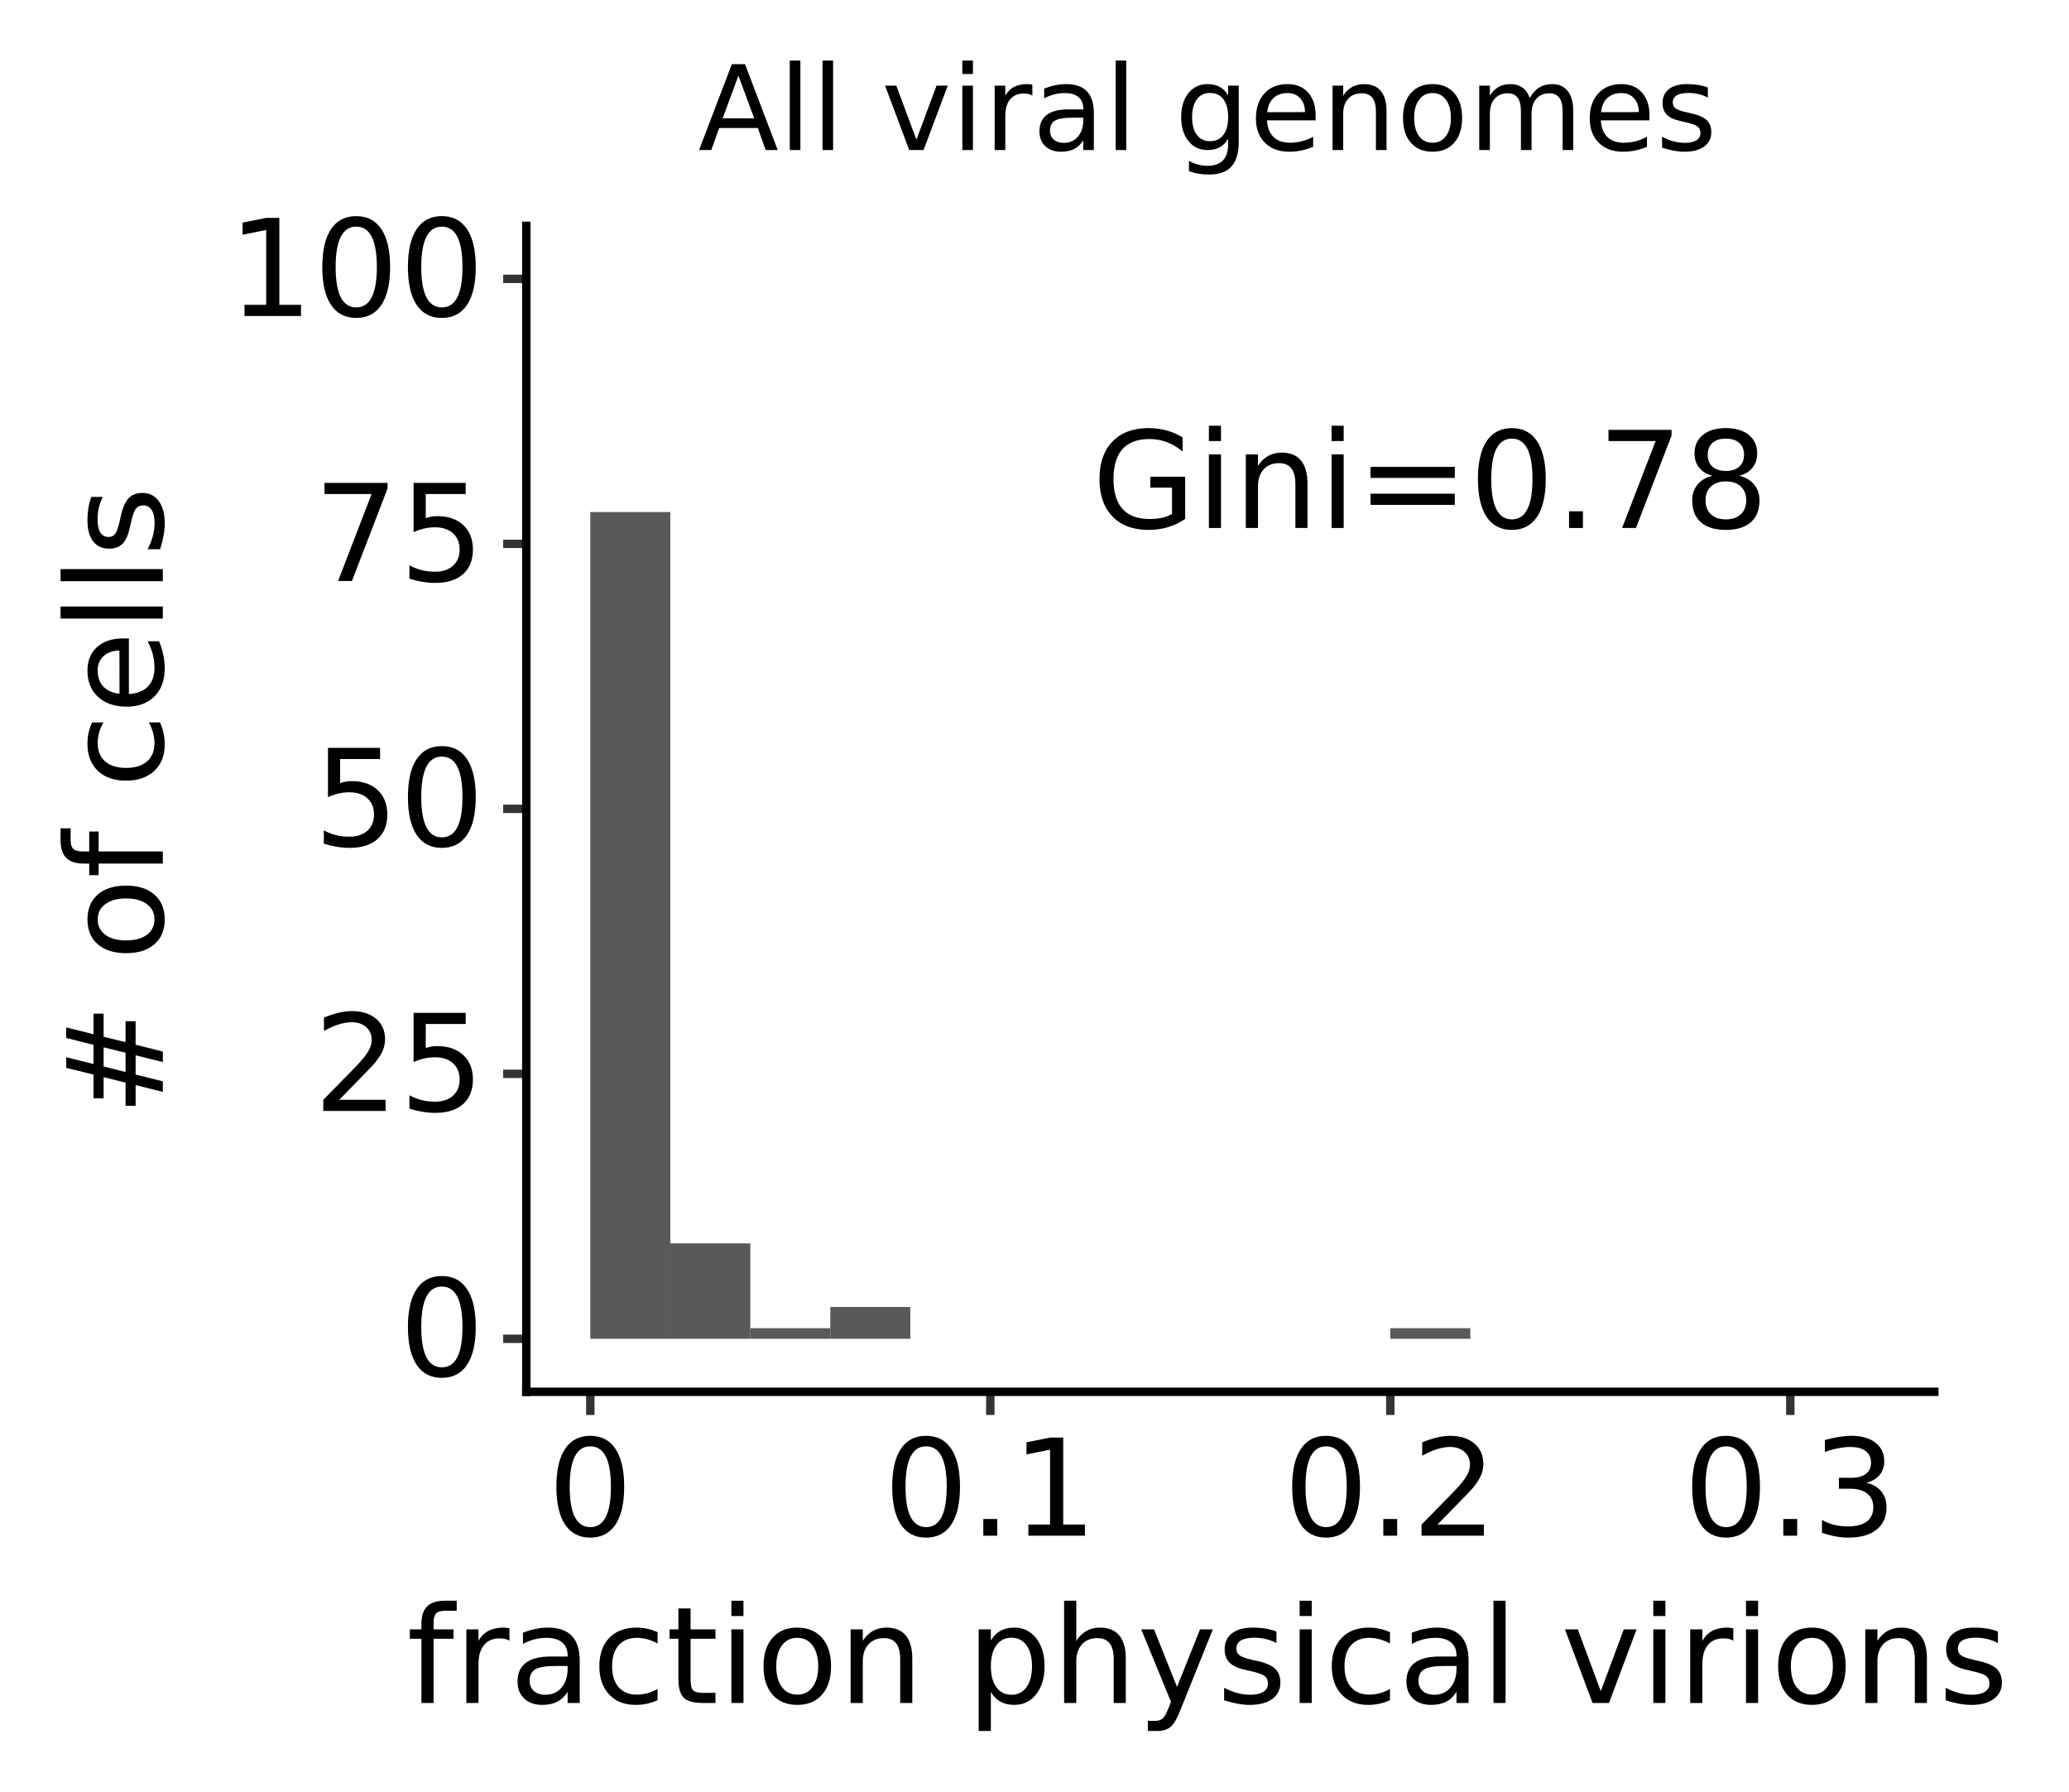
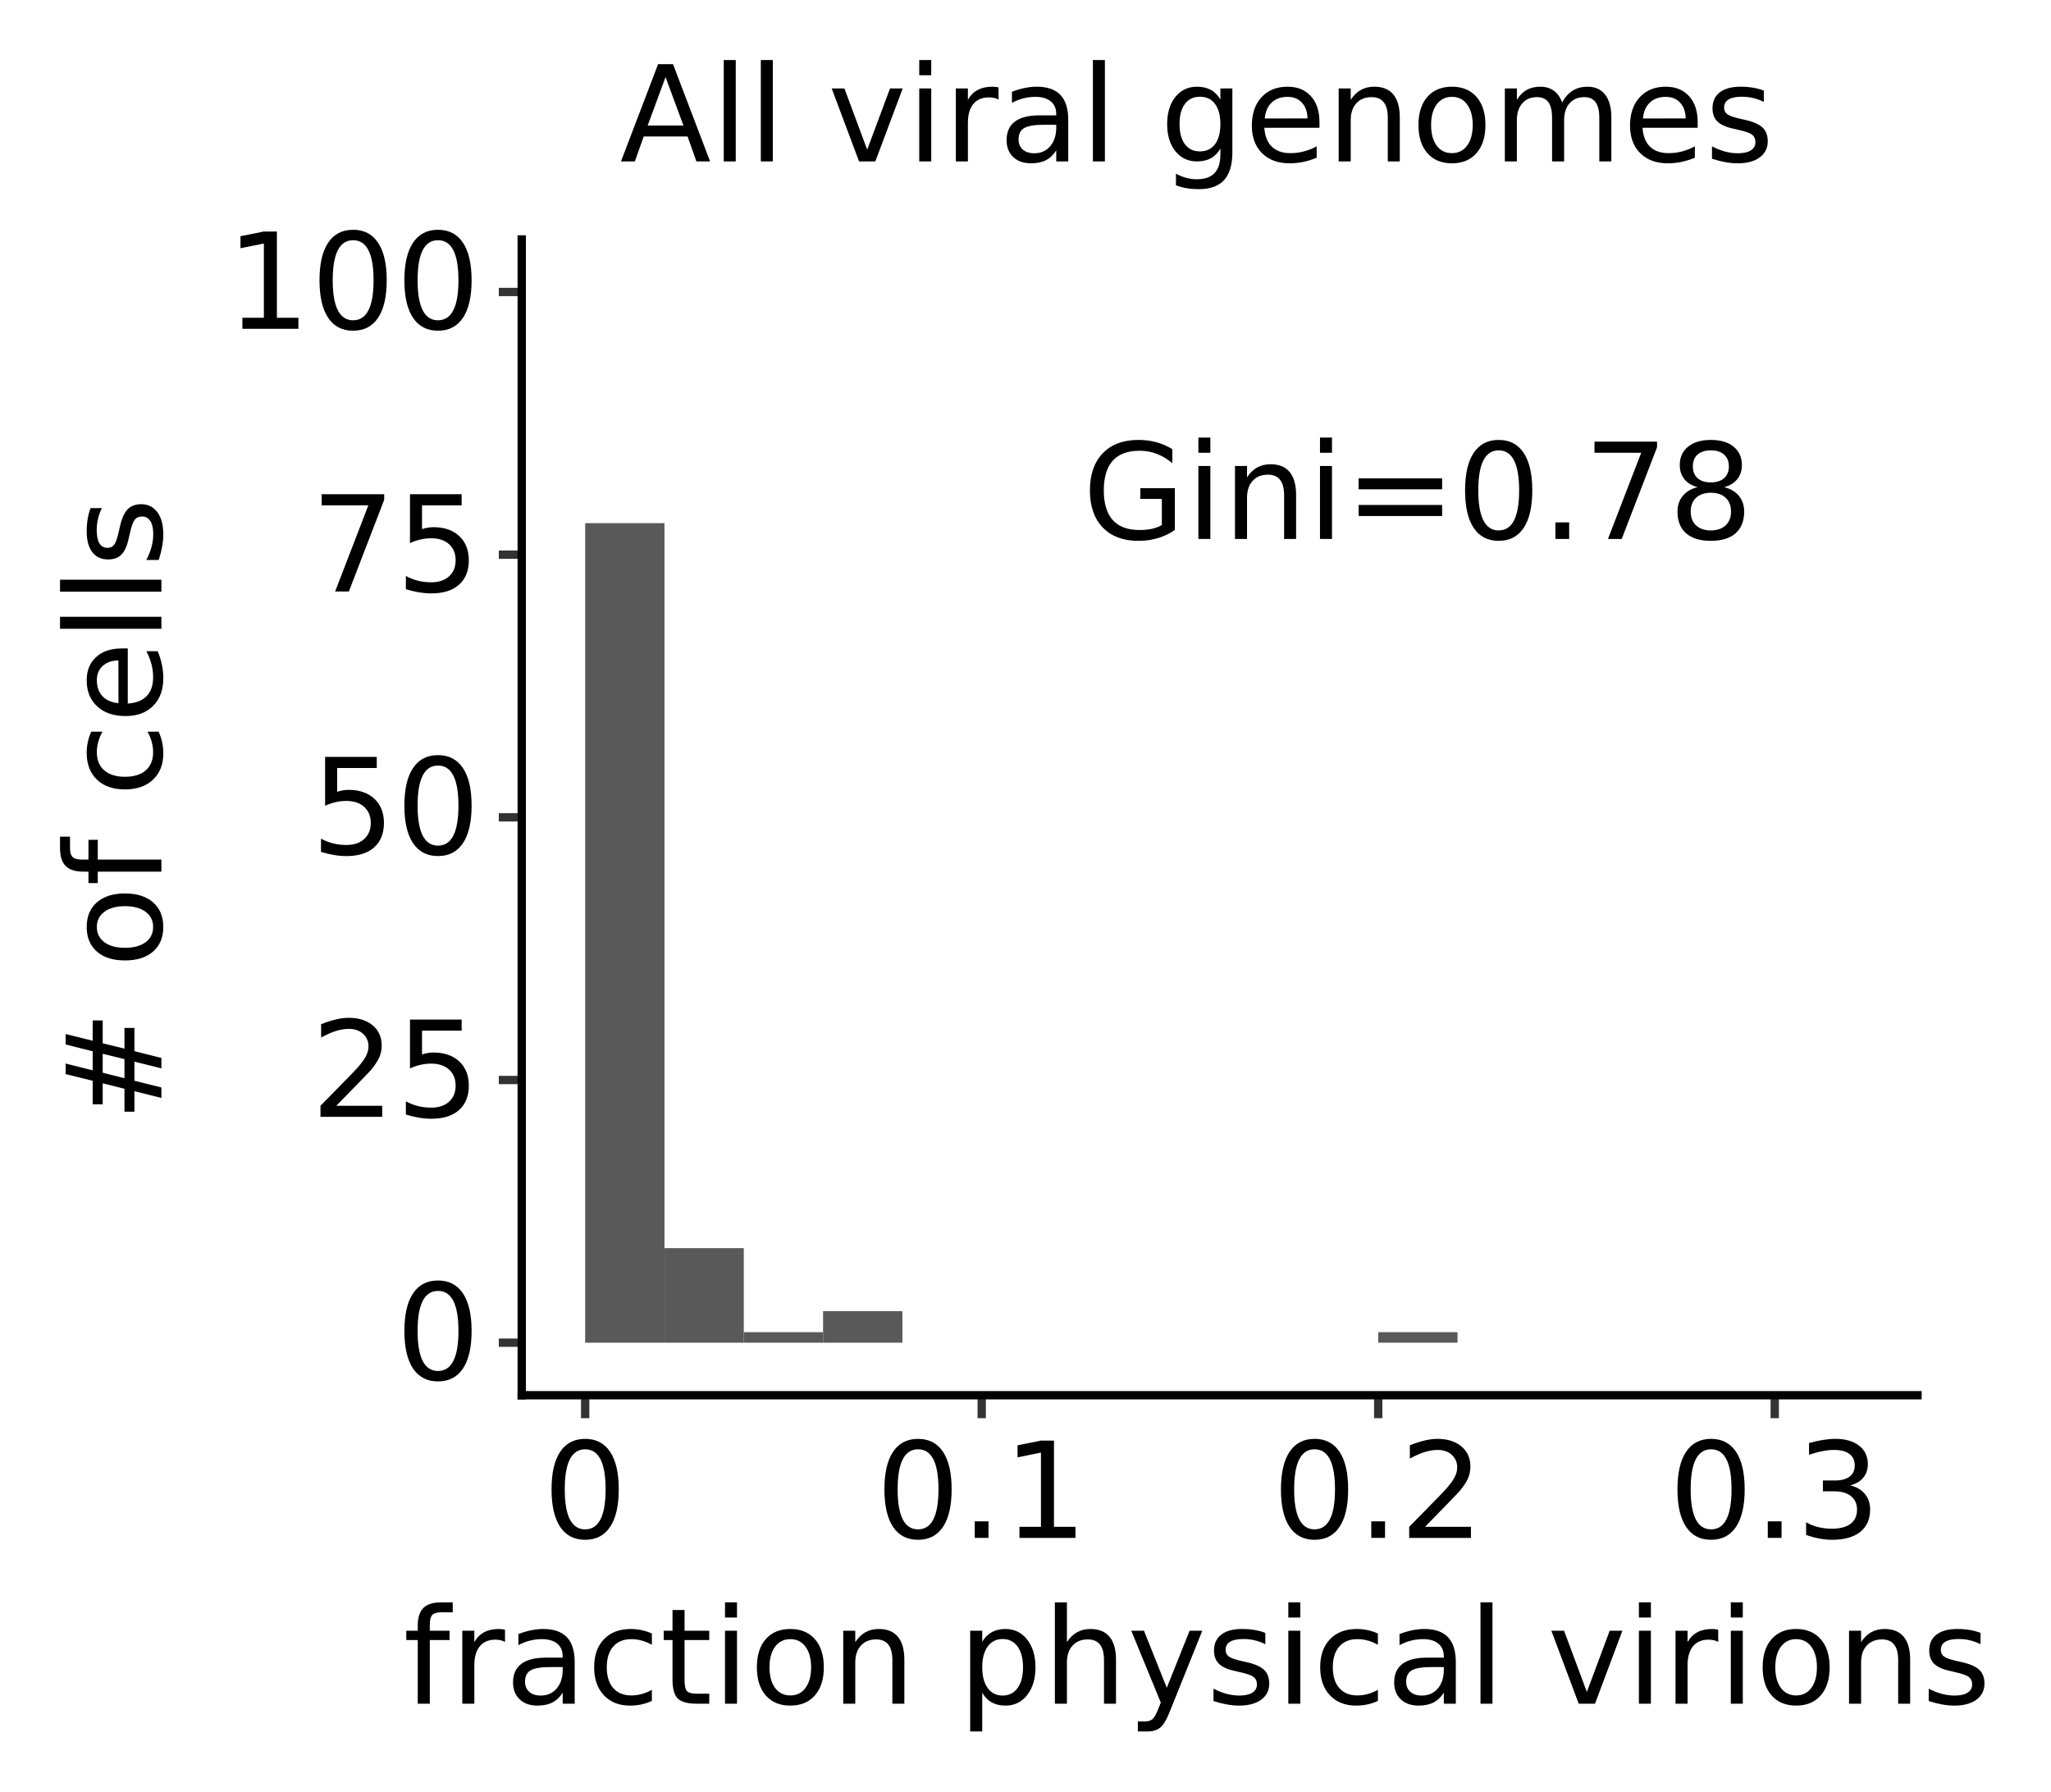
- <svg xmlns="http://www.w3.org/2000/svg" xmlns:xlink="http://www.w3.org/1999/xlink" width="245.989pt" height="212.971pt" viewBox="0 0 245.989 212.971" version="1.1">
+ <svg xmlns="http://www.w3.org/2000/svg" xmlns:xlink="http://www.w3.org/1999/xlink" width="245.989pt" height="214.836pt" viewBox="0 0 245.989 214.836" version="1.1">
  <defs>
    <style type="text/css">*{stroke-linejoin: round; stroke-linecap: butt}</style>
  </defs>
  <g id="figure_1">
    <g id="patch_1">
-       <path d="M 0 212.971  L 245.989 212.971  L 245.989 0  L 0 0  z " style="fill: #ffffff; stroke: #ffffff; stroke-linejoin: miter" />
+       <path d="M 0 214.836  L 245.989 214.836  L 245.989 0  L 0 0  z " style="fill: #ffffff; stroke: #ffffff; stroke-linejoin: miter" />
    </g>
    <g id="axes_1">
      <g id="patch_2">
-         <path d="M 62.575 165.451  L 229.975 165.451  L 229.975 26.851  L 62.575 26.851  z " style="fill: #ffffff" />
+         <path d="M 62.575 167.316  L 229.975 167.316  L 229.975 28.716  L 62.575 28.716  z " style="fill: #ffffff" />
      </g>
      <g id="matplotlib.axis_1">
        <g id="xtick_1">
          <g id="line2d_1">
-             <path d="M 70.184 165.451  " style="fill: none; stroke: #000000; stroke-width: 1.5" />
-             <defs>
-               <path id="m3bc3151fad" d="M 0 0  L 0 2.75  " style="stroke: #333333" />
-             </defs>
-             <g>
-               <use xlink:href="#m3bc3151fad" x="70.184" y="165.451" style="stroke: #333333" />
+             <path d="M 70.184 167.316  " style="fill: none; stroke: #000000; stroke-width: 1.5" />
+             <defs>
+               <path id="mad9461fd79" d="M 0 0  L 0 2.75  " style="stroke: #333333" />
+             </defs>
+             <g>
+               <use xlink:href="#mad9461fd79" x="70.184" y="167.316" style="stroke: #333333" />
            </g>
          </g>
          <g id="text_1">
-             <g transform="translate(65.09409 182.5587)scale(0.16 -0.16)">
+             <g transform="translate(65.09409 184.4231)scale(0.16 -0.16)">
              <defs>
                <path id="DejaVuSans-30" d="M 2034 4250  Q 1547 4250 1301 3770  Q 1056 3291 1056 2328  Q 1056 1369 1301 889  Q 1547 409 2034 409  Q 2525 409 2770 889  Q 3016 1369 3016 2328  Q 3016 3291 2770 3770  Q 2525 4250 2034 4250  z M 2034 4750  Q 2819 4750 3233 4129  Q 3647 3509 3647 2328  Q 3647 1150 3233 529  Q 2819 -91 2034 -91  Q 1250 -91 836 529  Q 422 1150 422 2328  Q 422 3509 836 4129  Q 1250 4750 2034 4750  z " transform="scale(0.015625)" />
              </defs>
              <use xlink:href="#DejaVuSans-30" />
            </g>
          </g>
        </g>
        <g id="xtick_2">
          <g id="line2d_2">
-             <path d="M 117.741 165.451  " style="fill: none; stroke: #000000; stroke-width: 1.5" />
-             <g>
-               <use xlink:href="#m3bc3151fad" x="117.741" y="165.451" style="stroke: #333333" />
+             <path d="M 117.741 167.316  " style="fill: none; stroke: #000000; stroke-width: 1.5" />
+             <g>
+               <use xlink:href="#mad9461fd79" x="117.741" y="167.316" style="stroke: #333333" />
            </g>
          </g>
          <g id="text_2">
-             <g transform="translate(105.0184 182.5587)scale(0.16 -0.16)">
+             <g transform="translate(105.0184 184.4231)scale(0.16 -0.16)">
              <defs>
                <path id="DejaVuSans-2e" d="M 684 794  L 1344 794  L 1344 0  L 684 0  L 684 794  z " transform="scale(0.015625)" />
                <path id="DejaVuSans-31" d="M 794 531  L 1825 531  L 1825 4091  L 703 3866  L 703 4441  L 1819 4666  L 2450 4666  L 2450 531  L 3481 531  L 3481 0  L 794 0  L 794 531  z " transform="scale(0.015625)" />
              </defs>
              <use xlink:href="#DejaVuSans-30" />
              <use xlink:href="#DejaVuSans-2e" x="63.623" />
              <use xlink:href="#DejaVuSans-31" x="95.41" />
            </g>
          </g>
        </g>
        <g id="xtick_3">
          <g id="line2d_3">
-             <path d="M 165.298 165.451  " style="fill: none; stroke: #000000; stroke-width: 1.5" />
-             <g>
-               <use xlink:href="#m3bc3151fad" x="165.298" y="165.451" style="stroke: #333333" />
+             <path d="M 165.298 167.316  " style="fill: none; stroke: #000000; stroke-width: 1.5" />
+             <g>
+               <use xlink:href="#mad9461fd79" x="165.298" y="167.316" style="stroke: #333333" />
            </g>
          </g>
          <g id="text_3">
-             <g transform="translate(152.5752 182.5587)scale(0.16 -0.16)">
+             <g transform="translate(152.5752 184.4231)scale(0.16 -0.16)">
              <defs>
                <path id="DejaVuSans-32" d="M 1228 531  L 3431 531  L 3431 0  L 469 0  L 469 531  Q 828 903 1448 1529  Q 2069 2156 2228 2338  Q 2531 2678 2651 2914  Q 2772 3150 2772 3378  Q 2772 3750 2511 3984  Q 2250 4219 1831 4219  Q 1534 4219 1204 4116  Q 875 4013 500 3803  L 500 4441  Q 881 4594 1212 4672  Q 1544 4750 1819 4750  Q 2544 4750 2975 4387  Q 3406 4025 3406 3419  Q 3406 3131 3298 2873  Q 3191 2616 2906 2266  Q 2828 2175 2409 1742  Q 1991 1309 1228 531  z " transform="scale(0.015625)" />
              </defs>
              <use xlink:href="#DejaVuSans-30" />
              <use xlink:href="#DejaVuSans-2e" x="63.623" />
              <use xlink:href="#DejaVuSans-32" x="95.41" />
            </g>
          </g>
        </g>
        <g id="xtick_4">
          <g id="line2d_4">
-             <path d="M 212.855 165.451  " style="fill: none; stroke: #000000; stroke-width: 1.5" />
-             <g>
-               <use xlink:href="#m3bc3151fad" x="212.855" y="165.451" style="stroke: #333333" />
+             <path d="M 212.855 167.316  " style="fill: none; stroke: #000000; stroke-width: 1.5" />
+             <g>
+               <use xlink:href="#mad9461fd79" x="212.855" y="167.316" style="stroke: #333333" />
            </g>
          </g>
          <g id="text_4">
-             <g transform="translate(200.132 182.5587)scale(0.16 -0.16)">
+             <g transform="translate(200.132 184.4231)scale(0.16 -0.16)">
              <defs>
                <path id="DejaVuSans-33" d="M 2597 2516  Q 3050 2419 3304 2112  Q 3559 1806 3559 1356  Q 3559 666 3084 287  Q 2609 -91 1734 -91  Q 1441 -91 1130 -33  Q 819 25 488 141  L 488 750  Q 750 597 1062 519  Q 1375 441 1716 441  Q 2309 441 2620 675  Q 2931 909 2931 1356  Q 2931 1769 2642 2001  Q 2353 2234 1838 2234  L 1294 2234  L 1294 2753  L 1863 2753  Q 2328 2753 2575 2939  Q 2822 3125 2822 3475  Q 2822 3834 2567 4026  Q 2313 4219 1838 4219  Q 1578 4219 1281 4162  Q 984 4106 628 3988  L 628 4550  Q 988 4650 1302 4700  Q 1616 4750 1894 4750  Q 2613 4750 3031 4423  Q 3450 4097 3450 3541  Q 3450 3153 3228 2886  Q 3006 2619 2597 2516  z " transform="scale(0.015625)" />
              </defs>
              <use xlink:href="#DejaVuSans-30" />
              <use xlink:href="#DejaVuSans-2e" x="63.623" />
              <use xlink:href="#DejaVuSans-33" x="95.41" />
            </g>
          </g>
        </g>
        <g id="xtick_5" />
        <g id="xtick_6" />
        <g id="xtick_7" />
        <g id="text_5">
-           <g transform="translate(48.36125 202.4437)scale(0.16 -0.16)">
+           <g transform="translate(48.36125 204.3081)scale(0.16 -0.16)">
            <defs>
              <path id="DejaVuSans-66" d="M 2375 4863  L 2375 4384  L 1825 4384  Q 1516 4384 1395 4259  Q 1275 4134 1275 3809  L 1275 3500  L 2222 3500  L 2222 3053  L 1275 3053  L 1275 0  L 697 0  L 697 3053  L 147 3053  L 147 3500  L 697 3500  L 697 3744  Q 697 4328 969 4595  Q 1241 4863 1831 4863  L 2375 4863  z " transform="scale(0.015625)" />
              <path id="DejaVuSans-72" d="M 2631 2963  Q 2534 3019 2420 3045  Q 2306 3072 2169 3072  Q 1681 3072 1420 2755  Q 1159 2438 1159 1844  L 1159 0  L 581 0  L 581 3500  L 1159 3500  L 1159 2956  Q 1341 3275 1631 3429  Q 1922 3584 2338 3584  Q 2397 3584 2469 3576  Q 2541 3569 2628 3553  L 2631 2963  z " transform="scale(0.015625)" />
              <path id="DejaVuSans-61" d="M 2194 1759  Q 1497 1759 1228 1600  Q 959 1441 959 1056  Q 959 750 1161 570  Q 1363 391 1709 391  Q 2188 391 2477 730  Q 2766 1069 2766 1631  L 2766 1759  L 2194 1759  z M 3341 1997  L 3341 0  L 2766 0  L 2766 531  Q 2569 213 2275 61  Q 1981 -91 1556 -91  Q 1019 -91 701 211  Q 384 513 384 1019  Q 384 1609 779 1909  Q 1175 2209 1959 2209  L 2766 2209  L 2766 2266  Q 2766 2663 2505 2880  Q 2244 3097 1772 3097  Q 1472 3097 1187 3025  Q 903 2953 641 2809  L 641 3341  Q 956 3463 1253 3523  Q 1550 3584 1831 3584  Q 2591 3584 2966 3190  Q 3341 2797 3341 1997  z " transform="scale(0.015625)" />
              <path id="DejaVuSans-63" d="M 3122 3366  L 3122 2828  Q 2878 2963 2633 3030  Q 2388 3097 2138 3097  Q 1578 3097 1268 2742  Q 959 2388 959 1747  Q 959 1106 1268 751  Q 1578 397 2138 397  Q 2388 397 2633 464  Q 2878 531 3122 666  L 3122 134  Q 2881 22 2623 -34  Q 2366 -91 2075 -91  Q 1284 -91 818 406  Q 353 903 353 1747  Q 353 2603 823 3093  Q 1294 3584 2113 3584  Q 2378 3584 2631 3529  Q 2884 3475 3122 3366  z " transform="scale(0.015625)" />
              <path id="DejaVuSans-74" d="M 1172 4494  L 1172 3500  L 2356 3500  L 2356 3053  L 1172 3053  L 1172 1153  Q 1172 725 1289 603  Q 1406 481 1766 481  L 2356 481  L 2356 0  L 1766 0  Q 1100 0 847 248  Q 594 497 594 1153  L 594 3053  L 172 3053  L 172 3500  L 594 3500  L 594 4494  L 1172 4494  z " transform="scale(0.015625)" />
              <path id="DejaVuSans-69" d="M 603 3500  L 1178 3500  L 1178 0  L 603 0  L 603 3500  z M 603 4863  L 1178 4863  L 1178 4134  L 603 4134  L 603 4863  z " transform="scale(0.015625)" />
              <path id="DejaVuSans-6f" d="M 1959 3097  Q 1497 3097 1228 2736  Q 959 2375 959 1747  Q 959 1119 1226 758  Q 1494 397 1959 397  Q 2419 397 2687 759  Q 2956 1122 2956 1747  Q 2956 2369 2687 2733  Q 2419 3097 1959 3097  z M 1959 3584  Q 2709 3584 3137 3096  Q 3566 2609 3566 1747  Q 3566 888 3137 398  Q 2709 -91 1959 -91  Q 1206 -91 779 398  Q 353 888 353 1747  Q 353 2609 779 3096  Q 1206 3584 1959 3584  z " transform="scale(0.015625)" />
              <path id="DejaVuSans-6e" d="M 3513 2113  L 3513 0  L 2938 0  L 2938 2094  Q 2938 2591 2744 2837  Q 2550 3084 2163 3084  Q 1697 3084 1428 2787  Q 1159 2491 1159 1978  L 1159 0  L 581 0  L 581 3500  L 1159 3500  L 1159 2956  Q 1366 3272 1645 3428  Q 1925 3584 2291 3584  Q 2894 3584 3203 3211  Q 3513 2838 3513 2113  z " transform="scale(0.015625)" />
              <path id="DejaVuSans-20" transform="scale(0.015625)" />
              <path id="DejaVuSans-70" d="M 1159 525  L 1159 -1331  L 581 -1331  L 581 3500  L 1159 3500  L 1159 2969  Q 1341 3281 1617 3432  Q 1894 3584 2278 3584  Q 2916 3584 3314 3078  Q 3713 2572 3713 1747  Q 3713 922 3314 415  Q 2916 -91 2278 -91  Q 1894 -91 1617 61  Q 1341 213 1159 525  z M 3116 1747  Q 3116 2381 2855 2742  Q 2594 3103 2138 3103  Q 1681 3103 1420 2742  Q 1159 2381 1159 1747  Q 1159 1113 1420 752  Q 1681 391 2138 391  Q 2594 391 2855 752  Q 3116 1113 3116 1747  z " transform="scale(0.015625)" />
              <path id="DejaVuSans-68" d="M 3513 2113  L 3513 0  L 2938 0  L 2938 2094  Q 2938 2591 2744 2837  Q 2550 3084 2163 3084  Q 1697 3084 1428 2787  Q 1159 2491 1159 1978  L 1159 0  L 581 0  L 581 4863  L 1159 4863  L 1159 2956  Q 1366 3272 1645 3428  Q 1925 3584 2291 3584  Q 2894 3584 3203 3211  Q 3513 2838 3513 2113  z " transform="scale(0.015625)" />
              <path id="DejaVuSans-79" d="M 2059 -325  Q 1816 -950 1584 -1140  Q 1353 -1331 966 -1331  L 506 -1331  L 506 -850  L 844 -850  Q 1081 -850 1212 -737  Q 1344 -625 1503 -206  L 1606 56  L 191 3500  L 800 3500  L 1894 763  L 2988 3500  L 3597 3500  L 2059 -325  z " transform="scale(0.015625)" />
              <path id="DejaVuSans-73" d="M 2834 3397  L 2834 2853  Q 2591 2978 2328 3040  Q 2066 3103 1784 3103  Q 1356 3103 1142 2972  Q 928 2841 928 2578  Q 928 2378 1081 2264  Q 1234 2150 1697 2047  L 1894 2003  Q 2506 1872 2764 1633  Q 3022 1394 3022 966  Q 3022 478 2636 193  Q 2250 -91 1575 -91  Q 1294 -91 989 -36  Q 684 19 347 128  L 347 722  Q 666 556 975 473  Q 1284 391 1588 391  Q 1994 391 2212 530  Q 2431 669 2431 922  Q 2431 1156 2273 1281  Q 2116 1406 1581 1522  L 1381 1569  Q 847 1681 609 1914  Q 372 2147 372 2553  Q 372 3047 722 3315  Q 1072 3584 1716 3584  Q 2034 3584 2315 3537  Q 2597 3491 2834 3397  z " transform="scale(0.015625)" />
              <path id="DejaVuSans-6c" d="M 603 4863  L 1178 4863  L 1178 0  L 603 0  L 603 4863  z " transform="scale(0.015625)" />
              <path id="DejaVuSans-76" d="M 191 3500  L 800 3500  L 1894 563  L 2988 3500  L 3597 3500  L 2284 0  L 1503 0  L 191 3500  z " transform="scale(0.015625)" />
            </defs>
            <use xlink:href="#DejaVuSans-66" />
            <use xlink:href="#DejaVuSans-72" x="35.205" />
            <use xlink:href="#DejaVuSans-61" x="76.318" />
            <use xlink:href="#DejaVuSans-63" x="137.598" />
            <use xlink:href="#DejaVuSans-74" x="192.578" />
            <use xlink:href="#DejaVuSans-69" x="231.787" />
            <use xlink:href="#DejaVuSans-6f" x="259.57" />
            <use xlink:href="#DejaVuSans-6e" x="320.752" />
            <use xlink:href="#DejaVuSans-20" x="384.131" />
            <use xlink:href="#DejaVuSans-70" x="415.918" />
            <use xlink:href="#DejaVuSans-68" x="479.395" />
            <use xlink:href="#DejaVuSans-79" x="542.773" />
            <use xlink:href="#DejaVuSans-73" x="601.953" />
            <use xlink:href="#DejaVuSans-69" x="654.053" />
            <use xlink:href="#DejaVuSans-63" x="681.836" />
            <use xlink:href="#DejaVuSans-61" x="736.816" />
            <use xlink:href="#DejaVuSans-6c" x="798.096" />
            <use xlink:href="#DejaVuSans-20" x="825.879" />
            <use xlink:href="#DejaVuSans-76" x="857.666" />
            <use xlink:href="#DejaVuSans-69" x="916.846" />
            <use xlink:href="#DejaVuSans-72" x="944.629" />
            <use xlink:href="#DejaVuSans-69" x="985.742" />
            <use xlink:href="#DejaVuSans-6f" x="1013.525" />
            <use xlink:href="#DejaVuSans-6e" x="1074.707" />
            <use xlink:href="#DejaVuSans-73" x="1138.086" />
          </g>
        </g>
      </g>
      <g id="matplotlib.axis_2">
        <g id="ytick_1">
          <g id="line2d_5">
-             <path d="M 62.575 159.151  " style="fill: none; stroke: #000000; stroke-width: 1.5" />
-             <defs>
-               <path id="m1cba9c6d9c" d="M 0 0  L -2.75 0  " style="stroke: #333333" />
-             </defs>
-             <g>
-               <use xlink:href="#m1cba9c6d9c" x="62.575" y="159.151" style="stroke: #333333" />
+             <path d="M 62.575 161.016  " style="fill: none; stroke: #000000; stroke-width: 1.5" />
+             <defs>
+               <path id="mef41e26314" d="M 0 0  L -2.75 0  " style="stroke: #333333" />
+             </defs>
+             <g>
+               <use xlink:href="#mef41e26314" x="62.575" y="161.016" style="stroke: #333333" />
            </g>
          </g>
          <g id="text_6">
-             <g transform="translate(47.445 163.5662)scale(0.16 -0.16)">
+             <g transform="translate(47.445 165.4306)scale(0.16 -0.16)">
              <use xlink:href="#DejaVuSans-30" />
            </g>
          </g>
        </g>
        <g id="ytick_2">
          <g id="line2d_6">
-             <path d="M 62.575 127.651  " style="fill: none; stroke: #000000; stroke-width: 1.5" />
-             <g>
-               <use xlink:href="#m1cba9c6d9c" x="62.575" y="127.651" style="stroke: #333333" />
+             <path d="M 62.575 129.516  " style="fill: none; stroke: #000000; stroke-width: 1.5" />
+             <g>
+               <use xlink:href="#mef41e26314" x="62.575" y="129.516" style="stroke: #333333" />
            </g>
          </g>
          <g id="text_7">
-             <g transform="translate(37.265 132.0662)scale(0.16 -0.16)">
+             <g transform="translate(37.265 133.9306)scale(0.16 -0.16)">
              <defs>
                <path id="DejaVuSans-35" d="M 691 4666  L 3169 4666  L 3169 4134  L 1269 4134  L 1269 2991  Q 1406 3038 1543 3061  Q 1681 3084 1819 3084  Q 2600 3084 3056 2656  Q 3513 2228 3513 1497  Q 3513 744 3044 326  Q 2575 -91 1722 -91  Q 1428 -91 1123 -41  Q 819 9 494 109  L 494 744  Q 775 591 1075 516  Q 1375 441 1709 441  Q 2250 441 2565 725  Q 2881 1009 2881 1497  Q 2881 1984 2565 2268  Q 2250 2553 1709 2553  Q 1456 2553 1204 2497  Q 953 2441 691 2322  L 691 4666  z " transform="scale(0.015625)" />
              </defs>
              <use xlink:href="#DejaVuSans-32" />
              <use xlink:href="#DejaVuSans-35" x="63.623" />
            </g>
          </g>
        </g>
        <g id="ytick_3">
          <g id="line2d_7">
-             <path d="M 62.575 96.151  " style="fill: none; stroke: #000000; stroke-width: 1.5" />
-             <g>
-               <use xlink:href="#m1cba9c6d9c" x="62.575" y="96.151" style="stroke: #333333" />
+             <path d="M 62.575 98.016  " style="fill: none; stroke: #000000; stroke-width: 1.5" />
+             <g>
+               <use xlink:href="#mef41e26314" x="62.575" y="98.016" style="stroke: #333333" />
            </g>
          </g>
          <g id="text_8">
-             <g transform="translate(37.265 100.5662)scale(0.16 -0.16)">
+             <g transform="translate(37.265 102.4306)scale(0.16 -0.16)">
              <use xlink:href="#DejaVuSans-35" />
              <use xlink:href="#DejaVuSans-30" x="63.623" />
            </g>
          </g>
        </g>
        <g id="ytick_4">
          <g id="line2d_8">
-             <path d="M 62.575 64.651  " style="fill: none; stroke: #000000; stroke-width: 1.5" />
-             <g>
-               <use xlink:href="#m1cba9c6d9c" x="62.575" y="64.651" style="stroke: #333333" />
+             <path d="M 62.575 66.516  " style="fill: none; stroke: #000000; stroke-width: 1.5" />
+             <g>
+               <use xlink:href="#mef41e26314" x="62.575" y="66.516" style="stroke: #333333" />
            </g>
          </g>
          <g id="text_9">
-             <g transform="translate(37.265 69.06615)scale(0.16 -0.16)">
+             <g transform="translate(37.265 70.9306)scale(0.16 -0.16)">
              <defs>
                <path id="DejaVuSans-37" d="M 525 4666  L 3525 4666  L 3525 4397  L 1831 0  L 1172 0  L 2766 4134  L 525 4134  L 525 4666  z " transform="scale(0.015625)" />
              </defs>
              <use xlink:href="#DejaVuSans-37" />
              <use xlink:href="#DejaVuSans-35" x="63.623" />
            </g>
          </g>
        </g>
        <g id="ytick_5">
          <g id="line2d_9">
-             <path d="M 62.575 33.151  " style="fill: none; stroke: #000000; stroke-width: 1.5" />
-             <g>
-               <use xlink:href="#m1cba9c6d9c" x="62.575" y="33.151" style="stroke: #333333" />
+             <path d="M 62.575 35.016  " style="fill: none; stroke: #000000; stroke-width: 1.5" />
+             <g>
+               <use xlink:href="#mef41e26314" x="62.575" y="35.016" style="stroke: #333333" />
            </g>
          </g>
          <g id="text_10">
-             <g transform="translate(27.085 37.56615)scale(0.16 -0.16)">
+             <g transform="translate(27.085 39.4306)scale(0.16 -0.16)">
              <use xlink:href="#DejaVuSans-31" />
              <use xlink:href="#DejaVuSans-30" x="63.623" />
              <use xlink:href="#DejaVuSans-30" x="127.246" />
            </g>
          </g>
        </g>
        <g id="ytick_6" />
        <g id="ytick_7" />
        <g id="ytick_8" />
        <g id="ytick_9" />
        <g id="text_11">
-           <g transform="translate(19.3575 132.6849)rotate(-90)scale(0.16 -0.16)">
+           <g transform="translate(19.3575 134.5494)rotate(-90)scale(0.16 -0.16)">
            <defs>
              <path id="DejaVuSans-23" d="M 3272 2816  L 2363 2816  L 2100 1772  L 3016 1772  L 3272 2816  z M 2803 4594  L 2478 3297  L 3391 3297  L 3719 4594  L 4219 4594  L 3897 3297  L 4872 3297  L 4872 2816  L 3775 2816  L 3519 1772  L 4513 1772  L 4513 1294  L 3397 1294  L 3072 0  L 2572 0  L 2894 1294  L 1978 1294  L 1656 0  L 1153 0  L 1478 1294  L 494 1294  L 494 1772  L 1594 1772  L 1856 2816  L 850 2816  L 850 3297  L 1978 3297  L 2297 4594  L 2803 4594  z " transform="scale(0.015625)" />
              <path id="DejaVuSans-65" d="M 3597 1894  L 3597 1613  L 953 1613  Q 991 1019 1311 708  Q 1631 397 2203 397  Q 2534 397 2845 478  Q 3156 559 3463 722  L 3463 178  Q 3153 47 2828 -22  Q 2503 -91 2169 -91  Q 1331 -91 842 396  Q 353 884 353 1716  Q 353 2575 817 3079  Q 1281 3584 2069 3584  Q 2775 3584 3186 3129  Q 3597 2675 3597 1894  z M 3022 2063  Q 3016 2534 2758 2815  Q 2500 3097 2075 3097  Q 1594 3097 1305 2825  Q 1016 2553 972 2059  L 3022 2063  z " transform="scale(0.015625)" />
            </defs>
            <use xlink:href="#DejaVuSans-23" />
            <use xlink:href="#DejaVuSans-20" x="83.789" />
            <use xlink:href="#DejaVuSans-6f" x="115.576" />
            <use xlink:href="#DejaVuSans-66" x="176.758" />
            <use xlink:href="#DejaVuSans-20" x="211.963" />
            <use xlink:href="#DejaVuSans-63" x="243.75" />
            <use xlink:href="#DejaVuSans-65" x="298.73" />
            <use xlink:href="#DejaVuSans-6c" x="360.254" />
            <use xlink:href="#DejaVuSans-6c" x="388.037" />
            <use xlink:href="#DejaVuSans-73" x="415.82" />
          </g>
        </g>
      </g>
      <g id="PolyCollection_1">
-         <path d="M 70.184 159.151  L 70.184 60.871  L 79.695 60.871  L 79.695 159.151  z " clip-path="url(#p22df0b8f48)" style="fill: #595959" />
-         <path d="M 79.695 159.151  L 79.695 147.811  L 89.207 147.811  L 89.207 159.151  z " clip-path="url(#p22df0b8f48)" style="fill: #595959" />
-         <path d="M 89.207 159.151  L 89.207 157.891  L 98.718 157.891  L 98.718 159.151  z " clip-path="url(#p22df0b8f48)" style="fill: #595959" />
-         <path d="M 98.718 159.151  L 98.718 155.371  L 108.23 155.371  L 108.23 159.151  z " clip-path="url(#p22df0b8f48)" style="fill: #595959" />
-         <path d="M 108.23 159.151  L 108.23 159.151  L 117.741 159.151  L 117.741 159.151  z " clip-path="url(#p22df0b8f48)" style="fill: #595959" />
-         <path d="M 117.741 159.151  L 117.741 159.151  L 127.252 159.151  L 127.252 159.151  z " clip-path="url(#p22df0b8f48)" style="fill: #595959" />
-         <path d="M 127.252 159.151  L 127.252 159.151  L 136.764 159.151  L 136.764 159.151  z " clip-path="url(#p22df0b8f48)" style="fill: #595959" />
-         <path d="M 136.764 159.151  L 136.764 159.151  L 146.275 159.151  L 146.275 159.151  z " clip-path="url(#p22df0b8f48)" style="fill: #595959" />
-         <path d="M 146.275 159.151  L 146.275 159.151  L 155.786 159.151  L 155.786 159.151  z " clip-path="url(#p22df0b8f48)" style="fill: #595959" />
-         <path d="M 155.786 159.151  L 155.786 159.151  L 165.298 159.151  L 165.298 159.151  z " clip-path="url(#p22df0b8f48)" style="fill: #595959" />
-         <path d="M 165.298 159.151  L 165.298 157.891  L 174.809 157.891  L 174.809 159.151  z " clip-path="url(#p22df0b8f48)" style="fill: #595959" />
-         <path d="M 174.809 159.151  L 174.809 159.151  L 184.32 159.151  L 184.32 159.151  z " clip-path="url(#p22df0b8f48)" style="fill: #595959" />
-         <path d="M 184.32 159.151  L 184.32 159.151  L 193.832 159.151  L 193.832 159.151  z " clip-path="url(#p22df0b8f48)" style="fill: #595959" />
-         <path d="M 193.832 159.151  L 193.832 159.151  L 203.343 159.151  L 203.343 159.151  z " clip-path="url(#p22df0b8f48)" style="fill: #595959" />
-         <path d="M 203.343 159.151  L 203.343 159.151  L 212.855 159.151  L 212.855 159.151  z " clip-path="url(#p22df0b8f48)" style="fill: #595959" />
-         <path d="M 212.855 159.151  L 212.855 159.151  L 222.366 159.151  L 222.366 159.151  z " clip-path="url(#p22df0b8f48)" style="fill: #595959" />
+         <path d="M 70.184 161.016  L 70.184 62.736  L 79.695 62.736  L 79.695 161.016  z " clip-path="url(#p17e256295d)" style="fill: #595959" />
+         <path d="M 79.695 161.016  L 79.695 149.676  L 89.207 149.676  L 89.207 161.016  z " clip-path="url(#p17e256295d)" style="fill: #595959" />
+         <path d="M 89.207 161.016  L 89.207 159.756  L 98.718 159.756  L 98.718 161.016  z " clip-path="url(#p17e256295d)" style="fill: #595959" />
+         <path d="M 98.718 161.016  L 98.718 157.236  L 108.23 157.236  L 108.23 161.016  z " clip-path="url(#p17e256295d)" style="fill: #595959" />
+         <path d="M 108.23 161.016  L 108.23 161.016  L 117.741 161.016  L 117.741 161.016  z " clip-path="url(#p17e256295d)" style="fill: #595959" />
+         <path d="M 117.741 161.016  L 117.741 161.016  L 127.252 161.016  L 127.252 161.016  z " clip-path="url(#p17e256295d)" style="fill: #595959" />
+         <path d="M 127.252 161.016  L 127.252 161.016  L 136.764 161.016  L 136.764 161.016  z " clip-path="url(#p17e256295d)" style="fill: #595959" />
+         <path d="M 136.764 161.016  L 136.764 161.016  L 146.275 161.016  L 146.275 161.016  z " clip-path="url(#p17e256295d)" style="fill: #595959" />
+         <path d="M 146.275 161.016  L 146.275 161.016  L 155.786 161.016  L 155.786 161.016  z " clip-path="url(#p17e256295d)" style="fill: #595959" />
+         <path d="M 155.786 161.016  L 155.786 161.016  L 165.298 161.016  L 165.298 161.016  z " clip-path="url(#p17e256295d)" style="fill: #595959" />
+         <path d="M 165.298 161.016  L 165.298 159.756  L 174.809 159.756  L 174.809 161.016  z " clip-path="url(#p17e256295d)" style="fill: #595959" />
+         <path d="M 174.809 161.016  L 174.809 161.016  L 184.32 161.016  L 184.32 161.016  z " clip-path="url(#p17e256295d)" style="fill: #595959" />
+         <path d="M 184.32 161.016  L 184.32 161.016  L 193.832 161.016  L 193.832 161.016  z " clip-path="url(#p17e256295d)" style="fill: #595959" />
+         <path d="M 193.832 161.016  L 193.832 161.016  L 203.343 161.016  L 203.343 161.016  z " clip-path="url(#p17e256295d)" style="fill: #595959" />
+         <path d="M 203.343 161.016  L 203.343 161.016  L 212.855 161.016  L 212.855 161.016  z " clip-path="url(#p17e256295d)" style="fill: #595959" />
+         <path d="M 212.855 161.016  L 212.855 161.016  L 222.366 161.016  L 222.366 161.016  z " clip-path="url(#p17e256295d)" style="fill: #595959" />
      </g>
      <g id="text_12">
-         <g clip-path="url(#p22df0b8f48)">
-           <g transform="translate(129.8234 62.76615)scale(0.16 -0.16)">
+         <g clip-path="url(#p17e256295d)">
+           <g transform="translate(129.8234 64.6306)scale(0.16 -0.16)">
            <defs>
              <path id="DejaVuSans-47" d="M 3809 666  L 3809 1919  L 2778 1919  L 2778 2438  L 4434 2438  L 4434 434  Q 4069 175 3628 42  Q 3188 -91 2688 -91  Q 1594 -91 976 548  Q 359 1188 359 2328  Q 359 3472 976 4111  Q 1594 4750 2688 4750  Q 3144 4750 3555 4637  Q 3966 4525 4313 4306  L 4313 3634  Q 3963 3931 3569 4081  Q 3175 4231 2741 4231  Q 1884 4231 1454 3753  Q 1025 3275 1025 2328  Q 1025 1384 1454 906  Q 1884 428 2741 428  Q 3075 428 3337 486  Q 3600 544 3809 666  z " transform="scale(0.015625)" />
              <path id="DejaVuSans-3d" d="M 678 2906  L 4684 2906  L 4684 2381  L 678 2381  L 678 2906  z M 678 1631  L 4684 1631  L 4684 1100  L 678 1100  L 678 1631  z " transform="scale(0.015625)" />
              <path id="DejaVuSans-38" d="M 2034 2216  Q 1584 2216 1326 1975  Q 1069 1734 1069 1313  Q 1069 891 1326 650  Q 1584 409 2034 409  Q 2484 409 2743 651  Q 3003 894 3003 1313  Q 3003 1734 2745 1975  Q 2488 2216 2034 2216  z M 1403 2484  Q 997 2584 770 2862  Q 544 3141 544 3541  Q 544 4100 942 4425  Q 1341 4750 2034 4750  Q 2731 4750 3128 4425  Q 3525 4100 3525 3541  Q 3525 3141 3298 2862  Q 3072 2584 2669 2484  Q 3125 2378 3379 2068  Q 3634 1759 3634 1313  Q 3634 634 3220 271  Q 2806 -91 2034 -91  Q 1263 -91 848 271  Q 434 634 434 1313  Q 434 1759 690 2068  Q 947 2378 1403 2484  z M 1172 3481  Q 1172 3119 1398 2916  Q 1625 2713 2034 2713  Q 2441 2713 2670 2916  Q 2900 3119 2900 3481  Q 2900 3844 2670 4047  Q 2441 4250 2034 4250  Q 1625 4250 1398 4047  Q 1172 3844 1172 3481  z " transform="scale(0.015625)" />
            </defs>
            <use xlink:href="#DejaVuSans-47" />
            <use xlink:href="#DejaVuSans-69" x="77.49" />
            <use xlink:href="#DejaVuSans-6e" x="105.273" />
            <use xlink:href="#DejaVuSans-69" x="168.652" />
            <use xlink:href="#DejaVuSans-3d" x="196.436" />
            <use xlink:href="#DejaVuSans-30" x="280.225" />
            <use xlink:href="#DejaVuSans-2e" x="343.848" />
            <use xlink:href="#DejaVuSans-37" x="375.635" />
            <use xlink:href="#DejaVuSans-38" x="439.258" />
          </g>
        </g>
      </g>
      <g id="patch_3">
-         <path d="M 62.575 165.451  L 62.575 26.851  " style="fill: none; stroke: #000000; stroke-linejoin: miter; stroke-linecap: square" />
+         <path d="M 62.575 167.316  L 62.575 28.716  " style="fill: none; stroke: #000000; stroke-linejoin: miter; stroke-linecap: square" />
      </g>
      <g id="patch_4">
-         <path d="M 62.575 165.451  L 229.975 165.451  " style="fill: none; stroke: #000000; stroke-linejoin: miter; stroke-linecap: square" />
+         <path d="M 62.575 167.316  L 229.975 167.316  " style="fill: none; stroke: #000000; stroke-linejoin: miter; stroke-linecap: square" />
      </g>
    </g>
    <g id="text_13">
-       <g transform="translate(83.00531 17.83781)scale(0.14 -0.14)">
+       <g transform="translate(74.3525 19.3575)scale(0.16 -0.16)">
        <defs>
          <path id="DejaVuSans-41" d="M 2188 4044  L 1331 1722  L 3047 1722  L 2188 4044  z M 1831 4666  L 2547 4666  L 4325 0  L 3669 0  L 3244 1197  L 1141 1197  L 716 0  L 50 0  L 1831 4666  z " transform="scale(0.015625)" />
          <path id="DejaVuSans-67" d="M 2906 1791  Q 2906 2416 2648 2759  Q 2391 3103 1925 3103  Q 1463 3103 1205 2759  Q 947 2416 947 1791  Q 947 1169 1205 825  Q 1463 481 1925 481  Q 2391 481 2648 825  Q 2906 1169 2906 1791  z M 3481 434  Q 3481 -459 3084 -895  Q 2688 -1331 1869 -1331  Q 1566 -1331 1297 -1286  Q 1028 -1241 775 -1147  L 775 -588  Q 1028 -725 1275 -790  Q 1522 -856 1778 -856  Q 2344 -856 2625 -561  Q 2906 -266 2906 331  L 2906 616  Q 2728 306 2450 153  Q 2172 0 1784 0  Q 1141 0 747 490  Q 353 981 353 1791  Q 353 2603 747 3093  Q 1141 3584 1784 3584  Q 2172 3584 2450 3431  Q 2728 3278 2906 2969  L 2906 3500  L 3481 3500  L 3481 434  z " transform="scale(0.015625)" />
          <path id="DejaVuSans-6d" d="M 3328 2828  Q 3544 3216 3844 3400  Q 4144 3584 4550 3584  Q 5097 3584 5394 3201  Q 5691 2819 5691 2113  L 5691 0  L 5113 0  L 5113 2094  Q 5113 2597 4934 2840  Q 4756 3084 4391 3084  Q 3944 3084 3684 2787  Q 3425 2491 3425 1978  L 3425 0  L 2847 0  L 2847 2094  Q 2847 2600 2669 2842  Q 2491 3084 2119 3084  Q 1678 3084 1418 2786  Q 1159 2488 1159 1978  L 1159 0  L 581 0  L 581 3500  L 1159 3500  L 1159 2956  Q 1356 3278 1631 3431  Q 1906 3584 2284 3584  Q 2666 3584 2933 3390  Q 3200 3197 3328 2828  z " transform="scale(0.015625)" />
        </defs>
        <use xlink:href="#DejaVuSans-41" />
        <use xlink:href="#DejaVuSans-6c" x="68.408" />
        <use xlink:href="#DejaVuSans-6c" x="96.191" />
        <use xlink:href="#DejaVuSans-20" x="123.975" />
        <use xlink:href="#DejaVuSans-76" x="155.762" />
        <use xlink:href="#DejaVuSans-69" x="214.941" />
        <use xlink:href="#DejaVuSans-72" x="242.725" />
        <use xlink:href="#DejaVuSans-61" x="283.838" />
        <use xlink:href="#DejaVuSans-6c" x="345.117" />
        <use xlink:href="#DejaVuSans-20" x="372.9" />
        <use xlink:href="#DejaVuSans-67" x="404.688" />
        <use xlink:href="#DejaVuSans-65" x="468.164" />
        <use xlink:href="#DejaVuSans-6e" x="529.688" />
        <use xlink:href="#DejaVuSans-6f" x="593.066" />
        <use xlink:href="#DejaVuSans-6d" x="654.248" />
        <use xlink:href="#DejaVuSans-65" x="751.66" />
        <use xlink:href="#DejaVuSans-73" x="813.184" />
      </g>
    </g>
  </g>
  <defs>
-     <clipPath id="p22df0b8f48">
-       <rect x="62.575" y="26.851" width="167.4" height="138.6" />
+     <clipPath id="p17e256295d">
+       <rect x="62.575" y="28.716" width="167.4" height="138.6" />
    </clipPath>
  </defs>
</svg>
